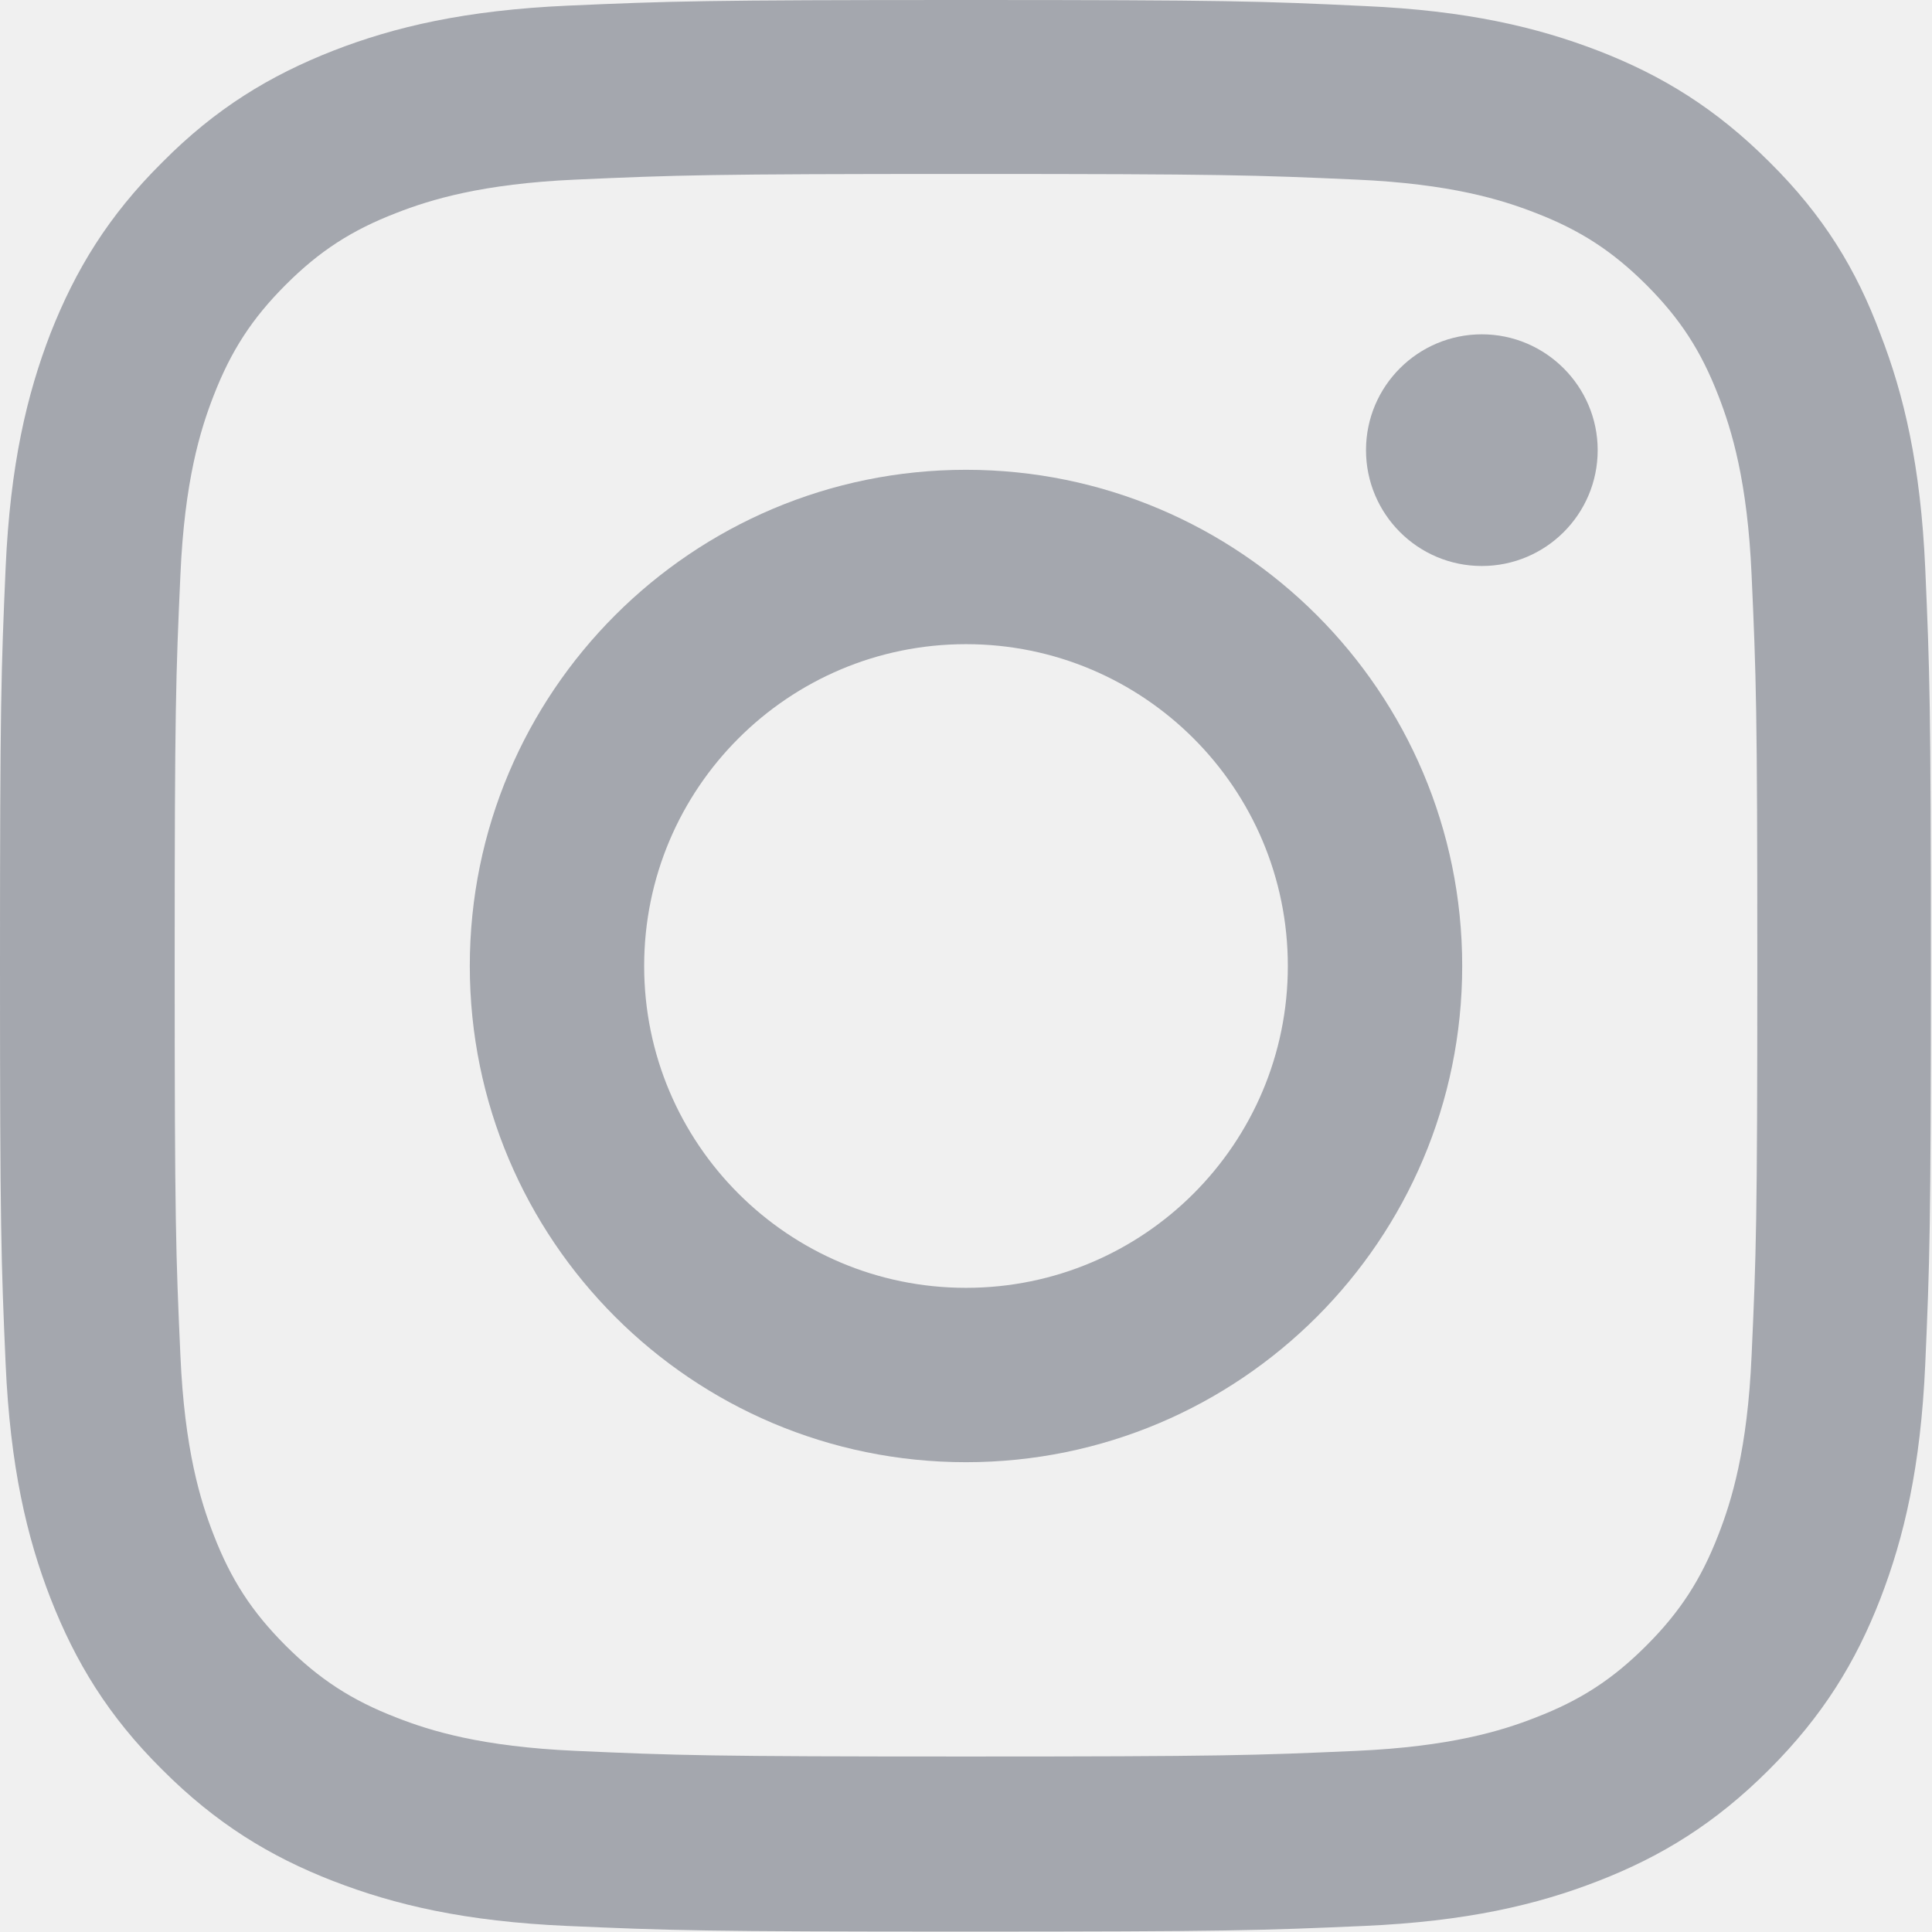
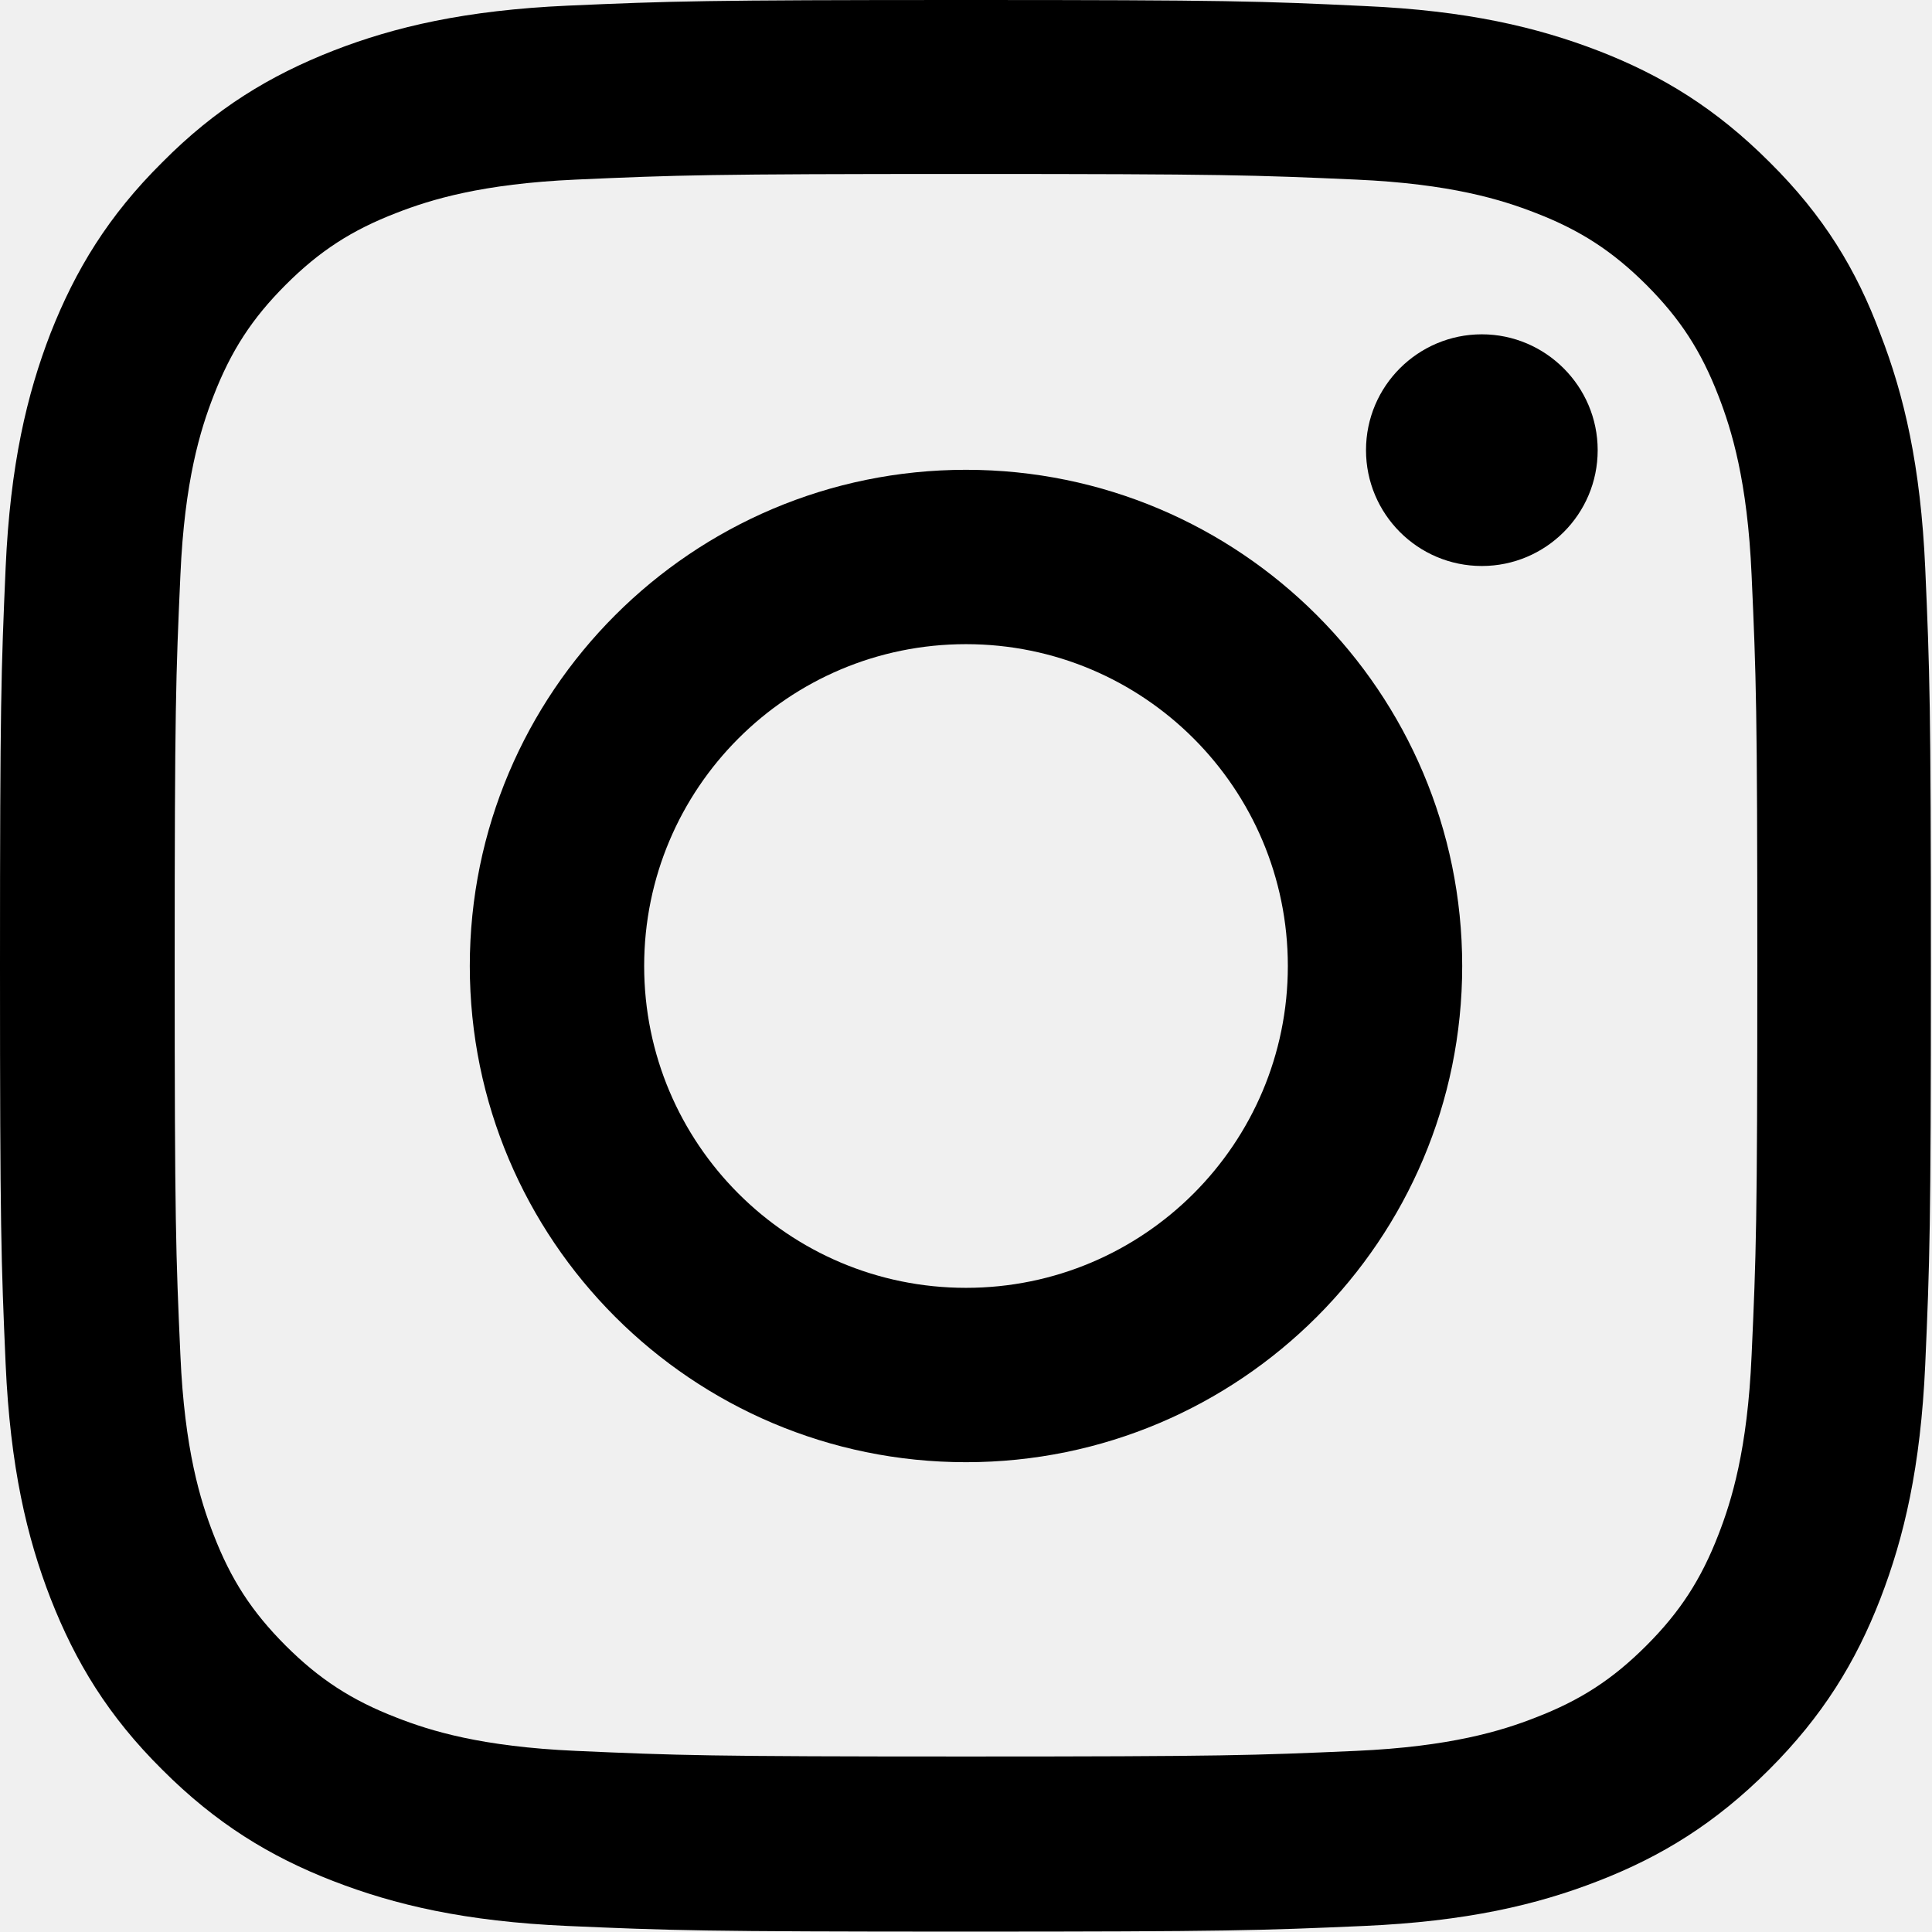
<svg xmlns="http://www.w3.org/2000/svg" viewBox="0 0 24 24" fill="none">
  <g clip-path="url(#clip0_1422_1142)">
-     <path d="M12 2.161C15.206 2.161 15.586 2.175 16.847 2.231C18.019 2.283 18.652 2.48 19.073 2.644C19.631 2.859 20.034 3.122 20.452 3.539C20.873 3.961 21.131 4.359 21.347 4.917C21.511 5.339 21.708 5.977 21.759 7.144C21.816 8.409 21.83 8.789 21.83 11.991C21.83 15.197 21.816 15.577 21.759 16.837C21.708 18.009 21.511 18.642 21.347 19.064C21.131 19.622 20.869 20.025 20.452 20.442C20.03 20.864 19.631 21.122 19.073 21.337C18.652 21.502 18.014 21.698 16.847 21.75C15.581 21.806 15.202 21.82 12 21.82C8.794 21.82 8.414 21.806 7.153 21.75C5.981 21.698 5.348 21.502 4.927 21.337C4.369 21.122 3.966 20.859 3.548 20.442C3.127 20.02 2.869 19.622 2.653 19.064C2.489 18.642 2.292 18.005 2.241 16.837C2.184 15.572 2.17 15.192 2.17 11.991C2.17 8.784 2.184 8.405 2.241 7.144C2.292 5.972 2.489 5.339 2.653 4.917C2.869 4.359 3.131 3.956 3.548 3.539C3.97 3.117 4.369 2.859 4.927 2.644C5.348 2.48 5.986 2.283 7.153 2.231C8.414 2.175 8.794 2.161 12 2.161ZM12 0C8.742 0 8.334 0.014 7.055 0.07C5.78 0.127 4.903 0.333 4.144 0.628C3.352 0.938 2.681 1.345 2.016 2.016C1.345 2.681 0.938 3.352 0.628 4.139C0.333 4.903 0.127 5.775 0.07 7.05C0.014 8.334 0 8.742 0 12C0 15.258 0.014 15.666 0.07 16.945C0.127 18.22 0.333 19.097 0.628 19.856C0.938 20.648 1.345 21.319 2.016 21.984C2.681 22.65 3.352 23.062 4.139 23.367C4.903 23.663 5.775 23.869 7.05 23.925C8.33 23.981 8.738 23.995 11.995 23.995C15.253 23.995 15.661 23.981 16.941 23.925C18.216 23.869 19.092 23.663 19.852 23.367C20.639 23.062 21.309 22.65 21.975 21.984C22.641 21.319 23.053 20.648 23.358 19.861C23.653 19.097 23.859 18.225 23.916 16.95C23.972 15.67 23.986 15.262 23.986 12.005C23.986 8.747 23.972 8.339 23.916 7.059C23.859 5.784 23.653 4.908 23.358 4.148C23.062 3.352 22.655 2.681 21.984 2.016C21.319 1.35 20.648 0.938 19.861 0.633C19.097 0.338 18.225 0.131 16.95 0.075C15.666 0.014 15.258 0 12 0Z" fill="#A4A7AE" />
-     <path d="M12 5.836C8.597 5.836 5.836 8.597 5.836 12C5.836 15.403 8.597 18.164 12 18.164C15.403 18.164 18.164 15.403 18.164 12C18.164 8.597 15.403 5.836 12 5.836ZM12 15.998C9.792 15.998 8.002 14.208 8.002 12C8.002 9.792 9.792 8.002 12 8.002C14.208 8.002 15.998 9.792 15.998 12C15.998 14.208 14.208 15.998 12 15.998Z" fill="#A4A7AE" />
-     <path d="M19.847 5.592C19.847 6.389 19.2 7.031 18.408 7.031C17.611 7.031 16.969 6.384 16.969 5.592C16.969 4.795 17.616 4.153 18.408 4.153C19.2 4.153 19.847 4.8 19.847 5.592Z" fill="#A4A7AE" />
+     <path d="M12 2.161C15.206 2.161 15.586 2.175 16.847 2.231C18.019 2.283 18.652 2.48 19.073 2.644C19.631 2.859 20.034 3.122 20.452 3.539C20.873 3.961 21.131 4.359 21.347 4.917C21.511 5.339 21.708 5.977 21.759 7.144C21.816 8.409 21.83 8.789 21.83 11.991C21.83 15.197 21.816 15.577 21.759 16.837C21.708 18.009 21.511 18.642 21.347 19.064C21.131 19.622 20.869 20.025 20.452 20.442C20.03 20.864 19.631 21.122 19.073 21.337C18.652 21.502 18.014 21.698 16.847 21.75C15.581 21.806 15.202 21.82 12 21.82C8.794 21.82 8.414 21.806 7.153 21.75C5.981 21.698 5.348 21.502 4.927 21.337C4.369 21.122 3.966 20.859 3.548 20.442C3.127 20.02 2.869 19.622 2.653 19.064C2.489 18.642 2.292 18.005 2.241 16.837C2.184 15.572 2.17 15.192 2.17 11.991C2.17 8.784 2.184 8.405 2.241 7.144C2.292 5.972 2.489 5.339 2.653 4.917C2.869 4.359 3.131 3.956 3.548 3.539C3.97 3.117 4.369 2.859 4.927 2.644C5.348 2.48 5.986 2.283 7.153 2.231C8.414 2.175 8.794 2.161 12 2.161ZM12 0C8.742 0 8.334 0.014 7.055 0.07C5.78 0.127 4.903 0.333 4.144 0.628C3.352 0.938 2.681 1.345 2.016 2.016C1.345 2.681 0.938 3.352 0.628 4.139C0.333 4.903 0.127 5.775 0.07 7.05C0.014 8.334 0 8.742 0 12C0 15.258 0.014 15.666 0.07 16.945C0.127 18.22 0.333 19.097 0.628 19.856C0.938 20.648 1.345 21.319 2.016 21.984C2.681 22.65 3.352 23.062 4.139 23.367C4.903 23.663 5.775 23.869 7.05 23.925C8.33 23.981 8.738 23.995 11.995 23.995C15.253 23.995 15.661 23.981 16.941 23.925C18.216 23.869 19.092 23.663 19.852 23.367C20.639 23.062 21.309 22.65 21.975 21.984C22.641 21.319 23.053 20.648 23.358 19.861C23.653 19.097 23.859 18.225 23.916 16.95C23.972 15.67 23.986 15.262 23.986 12.005C23.986 8.747 23.972 8.339 23.916 7.059C23.859 5.784 23.653 4.908 23.358 4.148C23.062 3.352 22.655 2.681 21.984 2.016C21.319 1.35 20.648 0.938 19.861 0.633C19.097 0.338 18.225 0.131 16.95 0.075C15.666 0.014 15.258 0 12 0Z" fill="currentColor" />
+     <path d="M12 5.836C8.597 5.836 5.836 8.597 5.836 12C5.836 15.403 8.597 18.164 12 18.164C15.403 18.164 18.164 15.403 18.164 12C18.164 8.597 15.403 5.836 12 5.836ZM12 15.998C9.792 15.998 8.002 14.208 8.002 12C8.002 9.792 9.792 8.002 12 8.002C14.208 8.002 15.998 9.792 15.998 12C15.998 14.208 14.208 15.998 12 15.998Z" fill="currentColor" />
+     <path d="M19.847 5.592C19.847 6.389 19.2 7.031 18.408 7.031C17.611 7.031 16.969 6.384 16.969 5.592C16.969 4.795 17.616 4.153 18.408 4.153C19.2 4.153 19.847 4.8 19.847 5.592Z" fill="currentColor" />
  </g>
-   <defs>
-     <clipPath id="clip0_1422_1142">
-       <rect width="24" height="24" fill="white" />
-     </clipPath>
-   </defs>
</svg>
